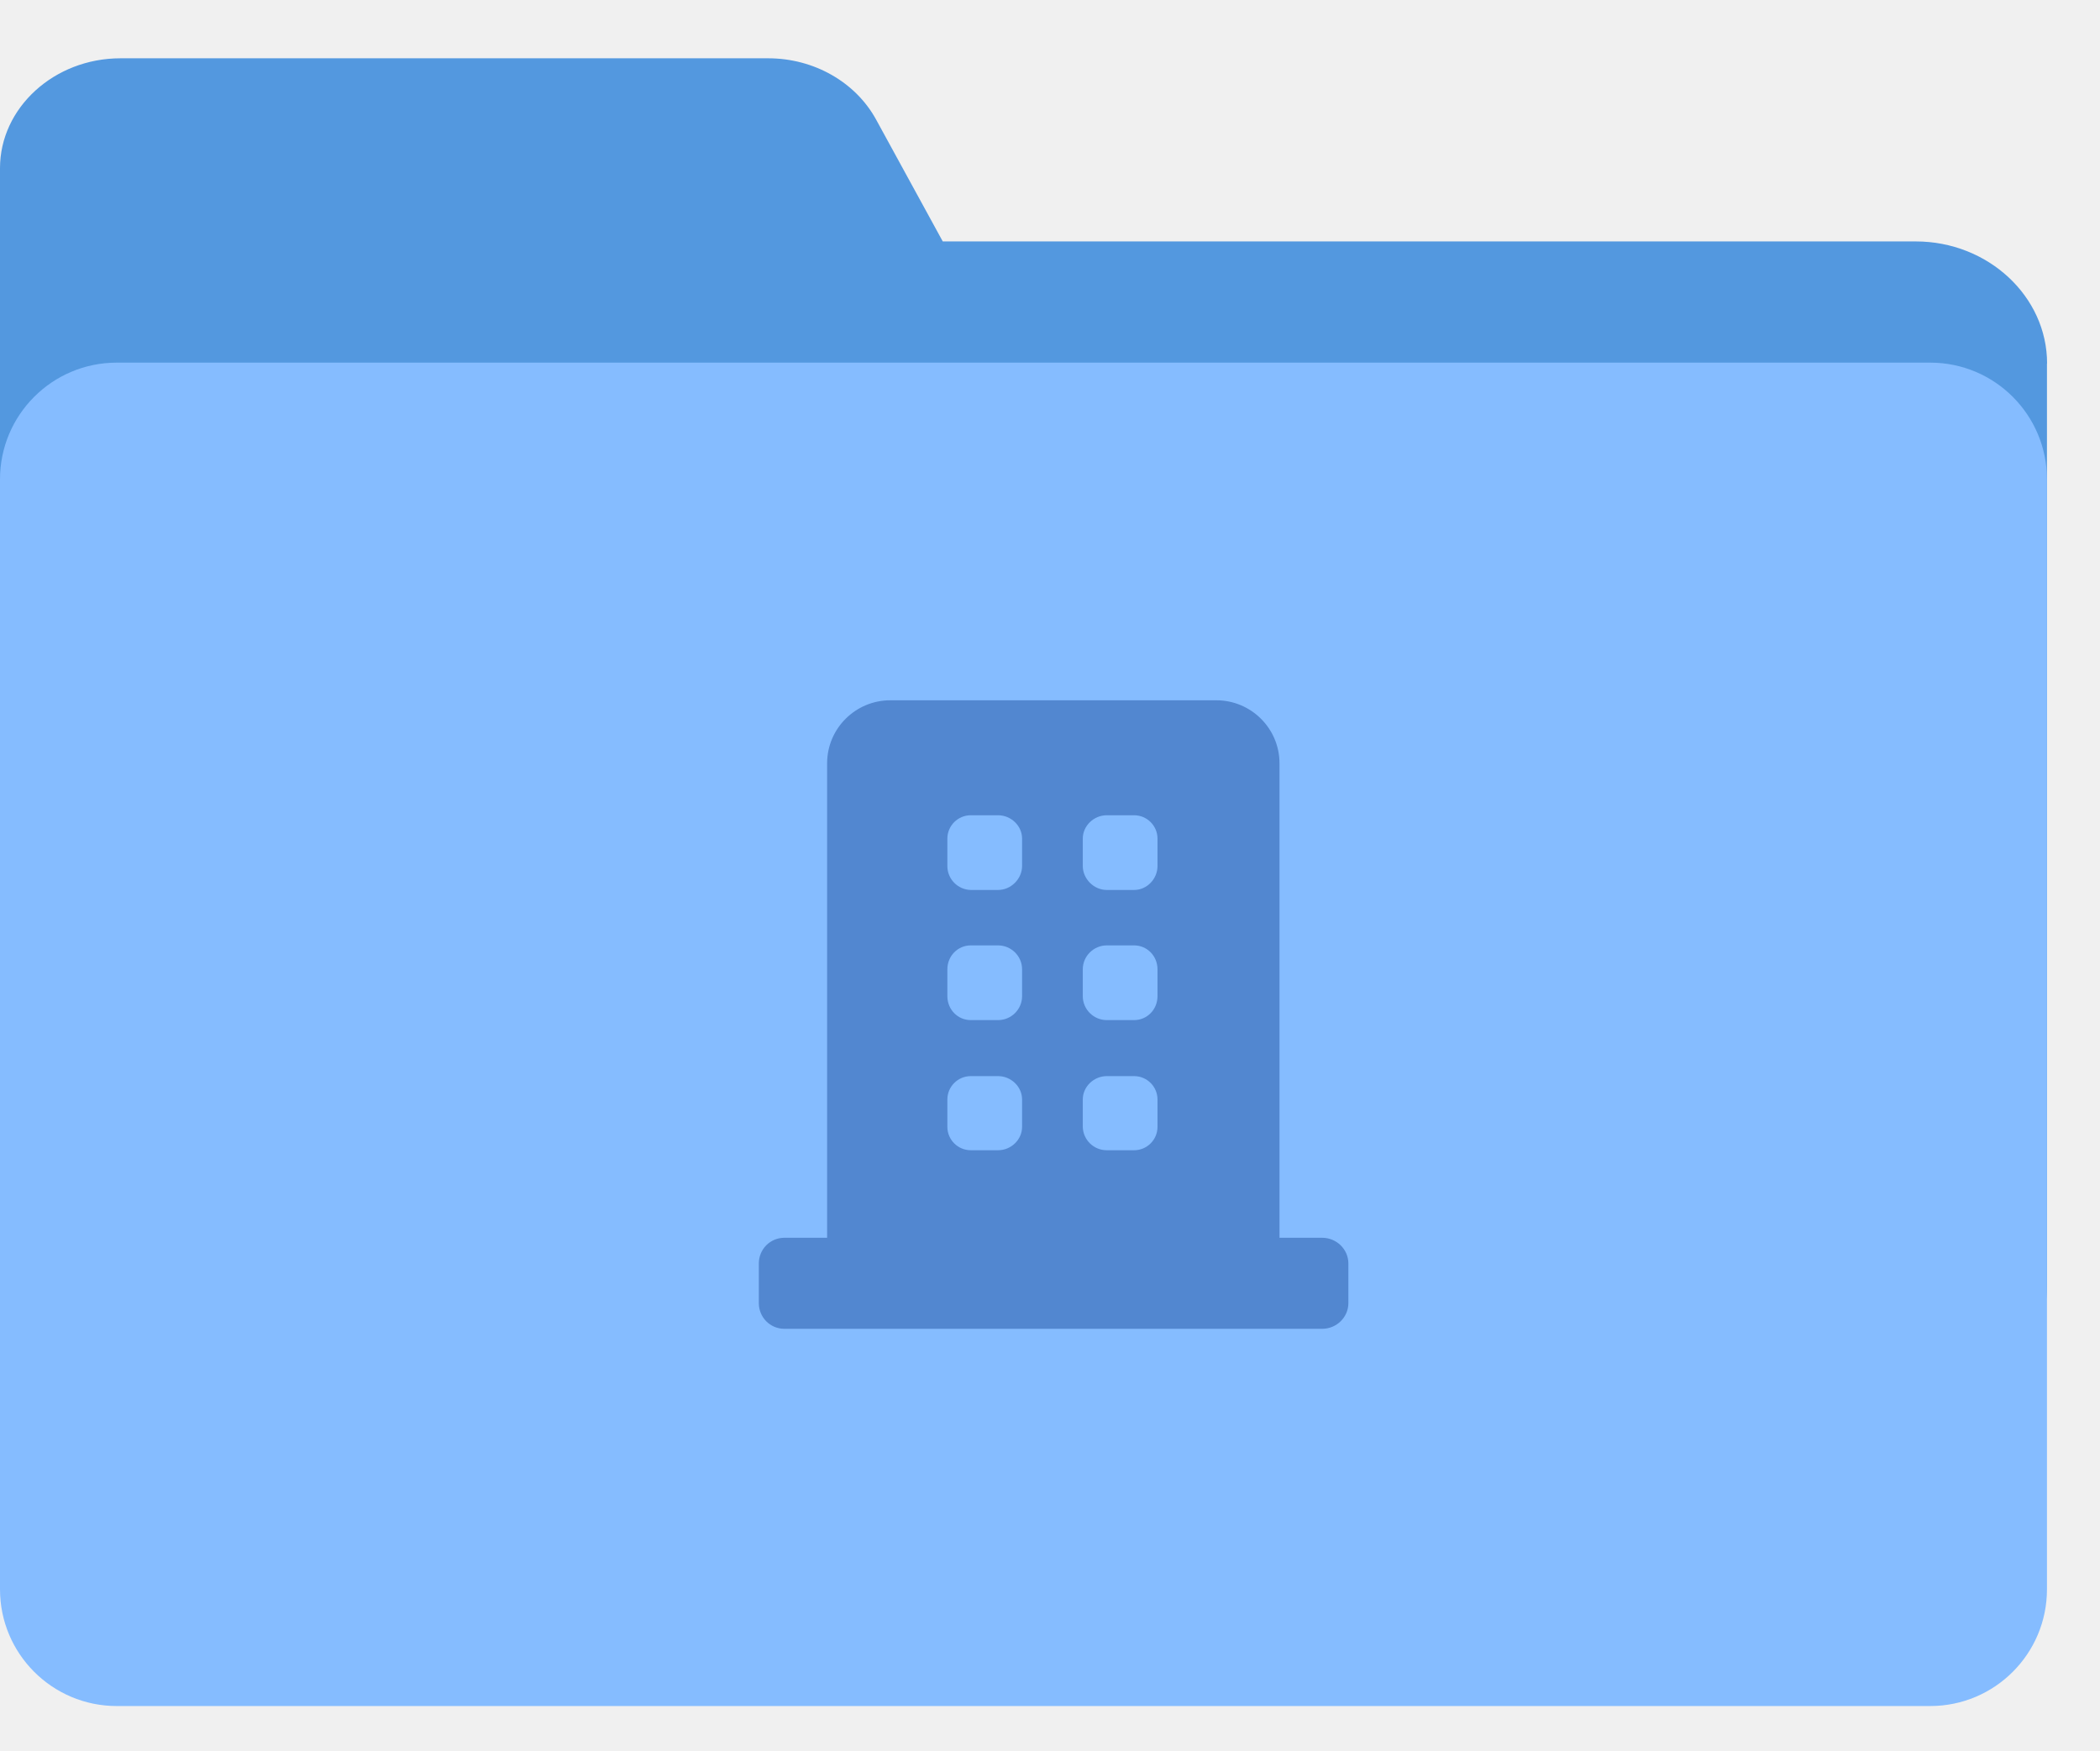
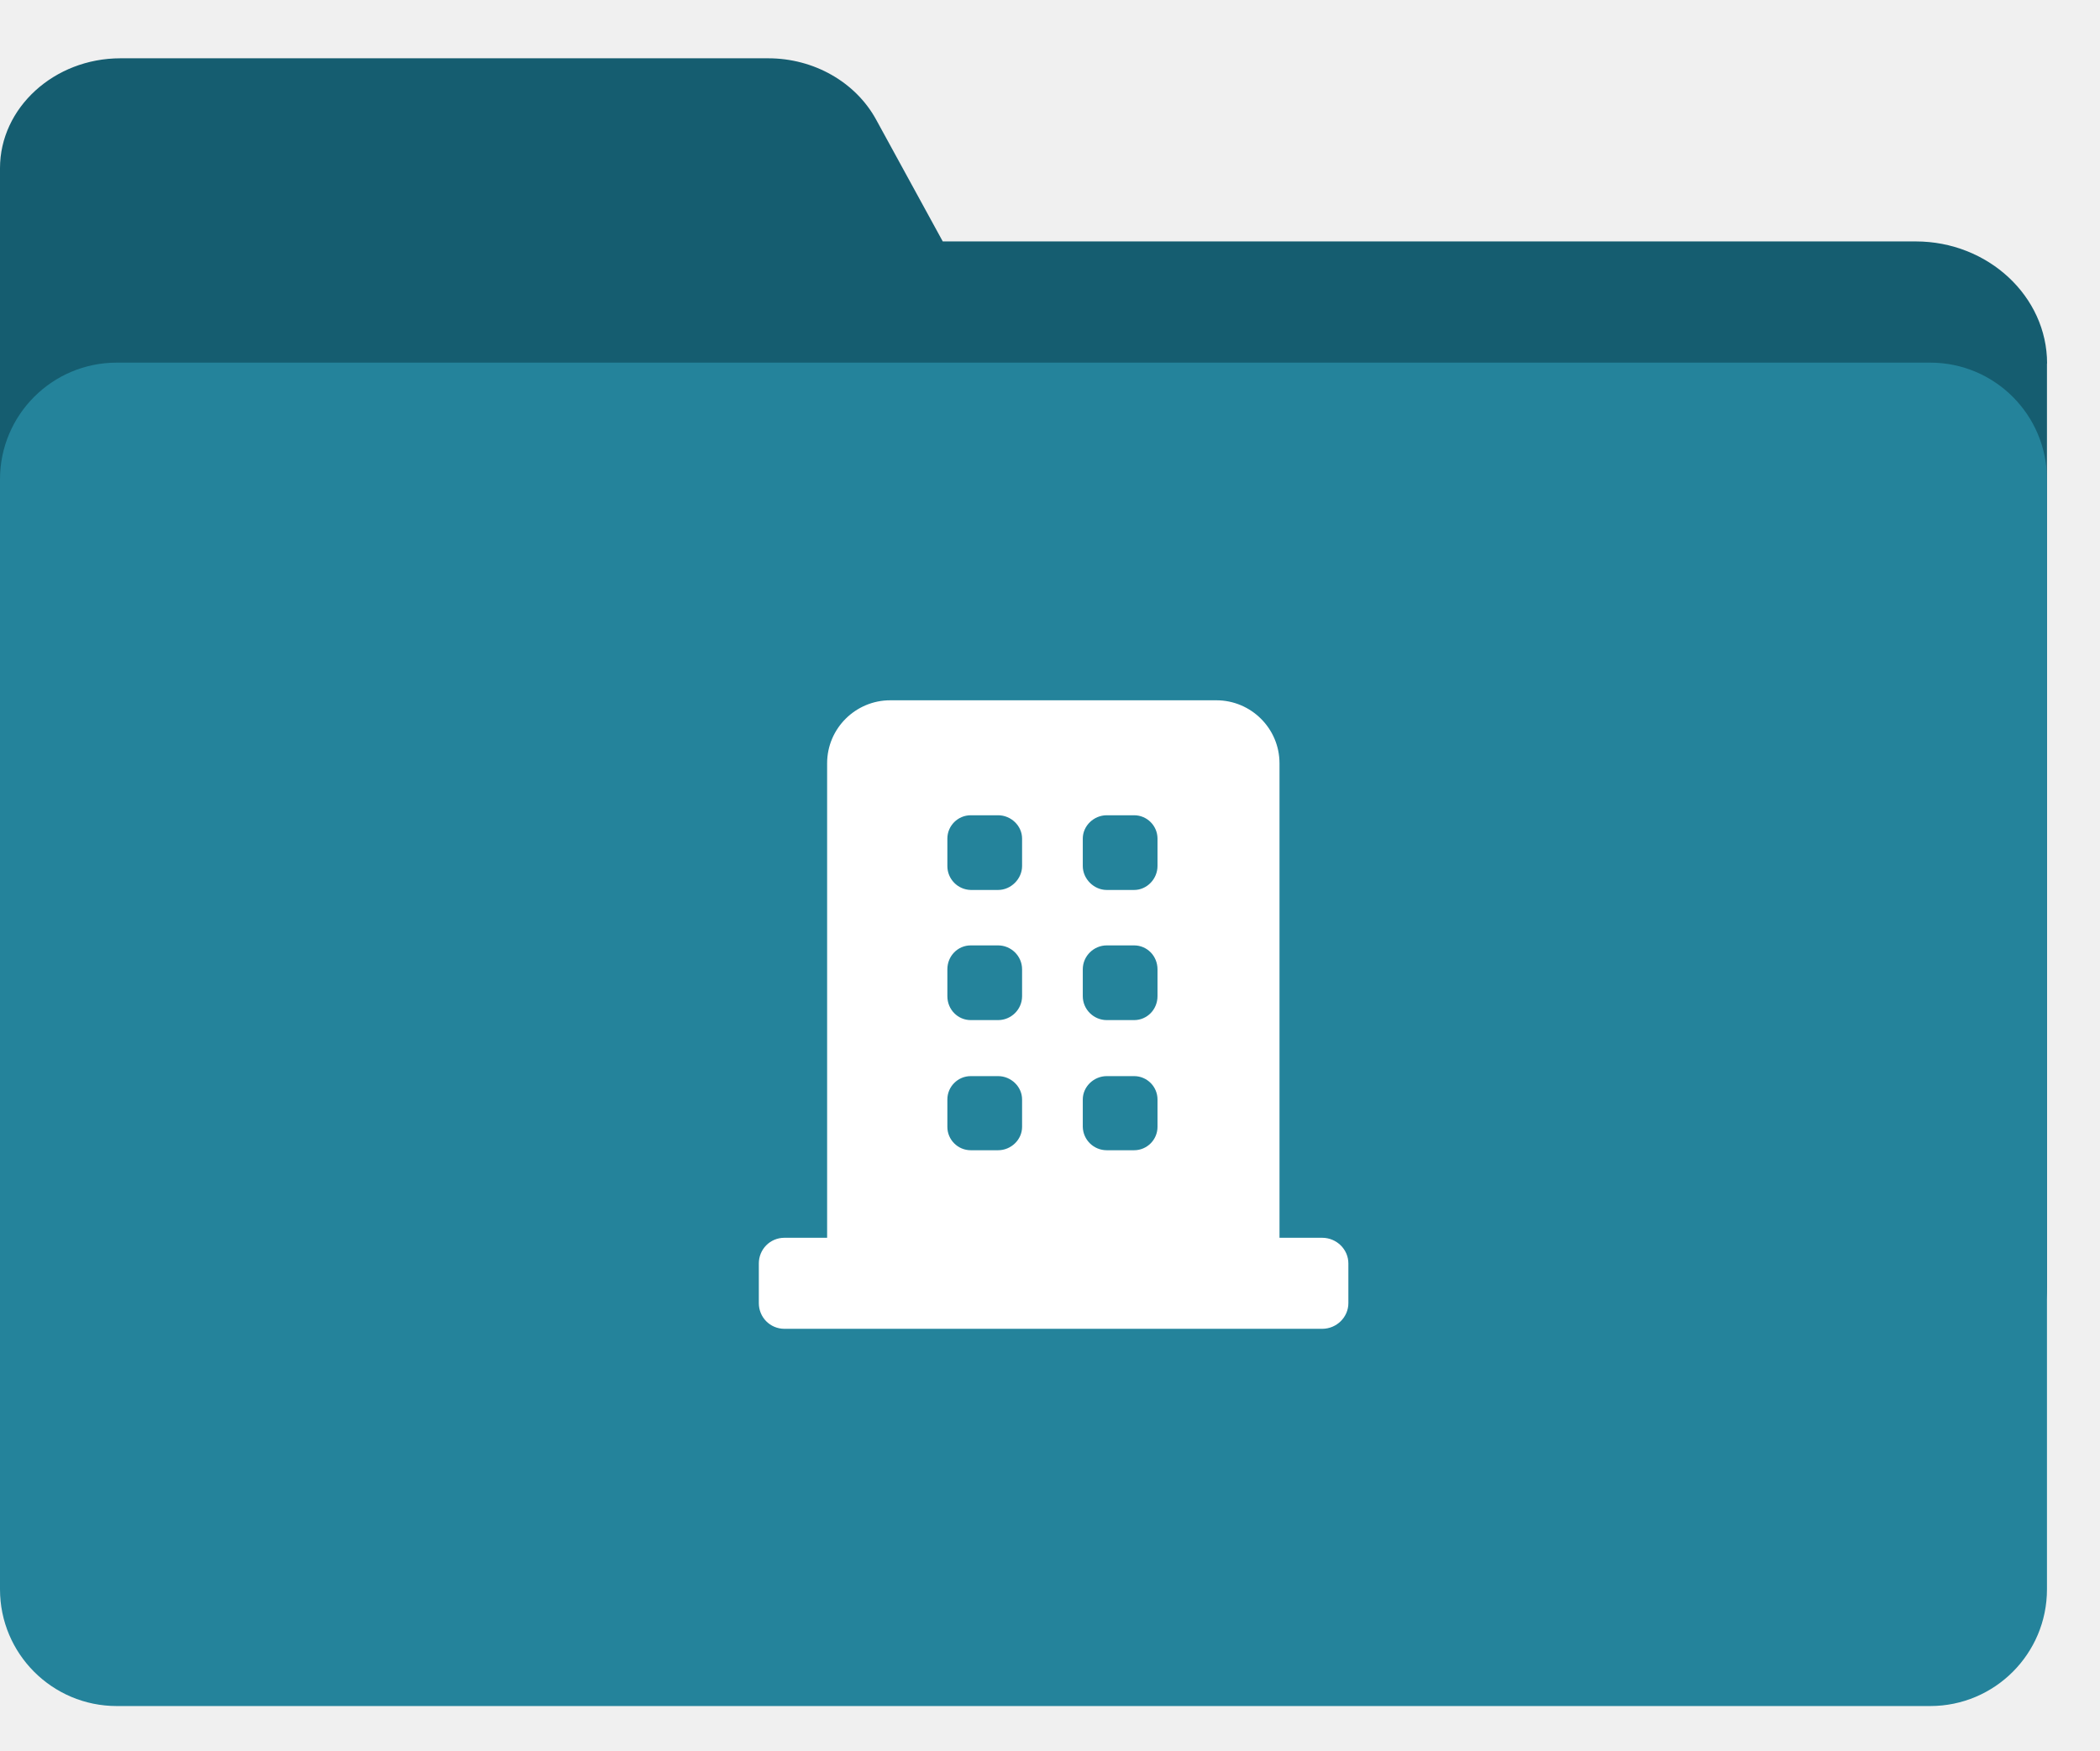
<svg xmlns="http://www.w3.org/2000/svg" t="1780592075491" class="icon" viewBox="0 0 1228 1024" version="1.1" p-id="1143" width="239.844" height="200">
-   <path d="M1196.988 212.582v540.058c0 39.595-34.475 71.373-76.766 71.373H323.243c-51.78 0-88.747-46.763-73.25-92.809l126.737-375.808H70.417C31.676 355.362 0 326.451 0 291.089V98.372C0 63.044 31.676 34.099 70.417 34.099h378.812c26.726 0 51.029 13.926 63.01 35.703l39.049 71.407H1120.256c42.257 0 76.8 32.119 76.8 71.373" fill="#5398DF" p-id="1144" />
-   <path d="M1128.721 997.854H68.267a68.267 68.267 0 0 1-68.267-68.267V280.371a68.267 68.267 0 0 1 68.267-68.267h1060.454a68.267 68.267 0 0 1 68.267 68.267V929.587a68.267 68.267 0 0 1-68.267 68.267" fill="#85BCFF" p-id="1145" />
-   <path d="M553.984 643.072c0-7.509 6.144-13.653 13.653-13.653h16.043c7.509 0 13.995 6.144 13.995 13.653v16.043c0 7.509-6.485 13.653-13.995 13.653h-16.043c-7.509 0-13.653-6.144-13.653-13.653v-16.043z m0-76.117c0-7.851 6.144-13.995 13.653-13.995h16.043c7.509 0 13.995 6.144 13.995 13.995v15.701c0 7.851-6.485 13.995-13.995 13.995h-16.043c-7.509 0-13.653-6.144-13.653-13.995v-15.701z m0-76.459c0-7.509 6.144-13.653 13.653-13.653h16.043c7.509 0 13.995 6.144 13.995 13.653v16.043c0 7.509-6.485 13.995-13.995 13.995h-16.043a13.995 13.995 0 0 1-13.653-13.995v-16.043z m79.189 152.576c0-7.509 6.485-13.653 13.995-13.653h16.043c7.509 0 13.653 6.144 13.653 13.653v16.043c0 7.509-6.144 13.653-13.653 13.653h-16.043a13.995 13.995 0 0 1-13.995-13.653v-16.043z m0-76.117c0-7.851 6.485-13.995 13.995-13.995h16.043c7.509 0 13.653 6.144 13.653 13.995v15.701c0 7.851-6.144 13.995-13.653 13.995h-16.043c-7.509 0-13.995-6.144-13.995-13.995v-15.701z m0-76.459c0-7.509 6.485-13.653 13.995-13.653h16.043c7.509 0 13.653 6.144 13.653 13.653v16.043c0 7.509-6.144 13.995-13.653 13.995h-16.043c-7.509 0-13.995-6.485-13.995-13.995v-16.043z m139.947 233.472h-24.917V446.464C748.203 425.984 731.477 409.6 711.339 409.6H520.533c-20.139 0-36.864 16.384-36.864 36.864v277.504H458.752c-8.533 0-15.019 6.827-15.019 15.019v23.211c0 8.192 6.485 15.019 15.019 15.019h314.368c8.533 0 15.36-6.827 15.36-15.019v-23.211c0-8.192-6.827-15.019-15.36-15.019z" fill="#5287D0" p-id="1146" />
+   <path d="M1196.988 212.582v540.058c0 39.595-34.475 71.373-76.766 71.373H323.243c-51.78 0-88.747-46.763-73.25-92.809l126.737-375.808H70.417C31.676 355.362 0 326.451 0 291.089V98.372C0 63.044 31.676 34.099 70.417 34.099h378.812c26.726 0 51.029 13.926 63.01 35.703l39.049 71.407H1120.256c42.257 0 76.8 32.119 76.8 71.373" fill="#155d70" p-id="1144" />
+   <path d="M1128.721 997.854H68.267a68.267 68.267 0 0 1-68.267-68.267V280.371a68.267 68.267 0 0 1 68.267-68.267h1060.454a68.267 68.267 0 0 1 68.267 68.267V929.587a68.267 68.267 0 0 1-68.267 68.267" fill="#24839b" p-id="1145" />
+   <path d="M553.984 643.072c0-7.509 6.144-13.653 13.653-13.653h16.043c7.509 0 13.995 6.144 13.995 13.653v16.043c0 7.509-6.485 13.653-13.995 13.653h-16.043c-7.509 0-13.653-6.144-13.653-13.653v-16.043z m0-76.117c0-7.851 6.144-13.995 13.653-13.995h16.043c7.509 0 13.995 6.144 13.995 13.995v15.701c0 7.851-6.485 13.995-13.995 13.995h-16.043c-7.509 0-13.653-6.144-13.653-13.995v-15.701z m0-76.459c0-7.509 6.144-13.653 13.653-13.653h16.043c7.509 0 13.995 6.144 13.995 13.653v16.043c0 7.509-6.485 13.995-13.995 13.995h-16.043a13.995 13.995 0 0 1-13.653-13.995v-16.043z m79.189 152.576c0-7.509 6.485-13.653 13.995-13.653h16.043c7.509 0 13.653 6.144 13.653 13.653v16.043c0 7.509-6.144 13.653-13.653 13.653h-16.043a13.995 13.995 0 0 1-13.995-13.653v-16.043z m0-76.117c0-7.851 6.485-13.995 13.995-13.995h16.043c7.509 0 13.653 6.144 13.653 13.995v15.701c0 7.851-6.144 13.995-13.653 13.995h-16.043c-7.509 0-13.995-6.144-13.995-13.995v-15.701z m0-76.459c0-7.509 6.485-13.653 13.995-13.653h16.043c7.509 0 13.653 6.144 13.653 13.653v16.043c0 7.509-6.144 13.995-13.653 13.995h-16.043c-7.509 0-13.995-6.485-13.995-13.995v-16.043z m139.947 233.472h-24.917V446.464C748.203 425.984 731.477 409.6 711.339 409.6H520.533c-20.139 0-36.864 16.384-36.864 36.864v277.504H458.752c-8.533 0-15.019 6.827-15.019 15.019v23.211c0 8.192 6.485 15.019 15.019 15.019h314.368c8.533 0 15.36-6.827 15.36-15.019v-23.211c0-8.192-6.827-15.019-15.36-15.019z" fill="#FFFFFF" p-id="1146" />
</svg>
